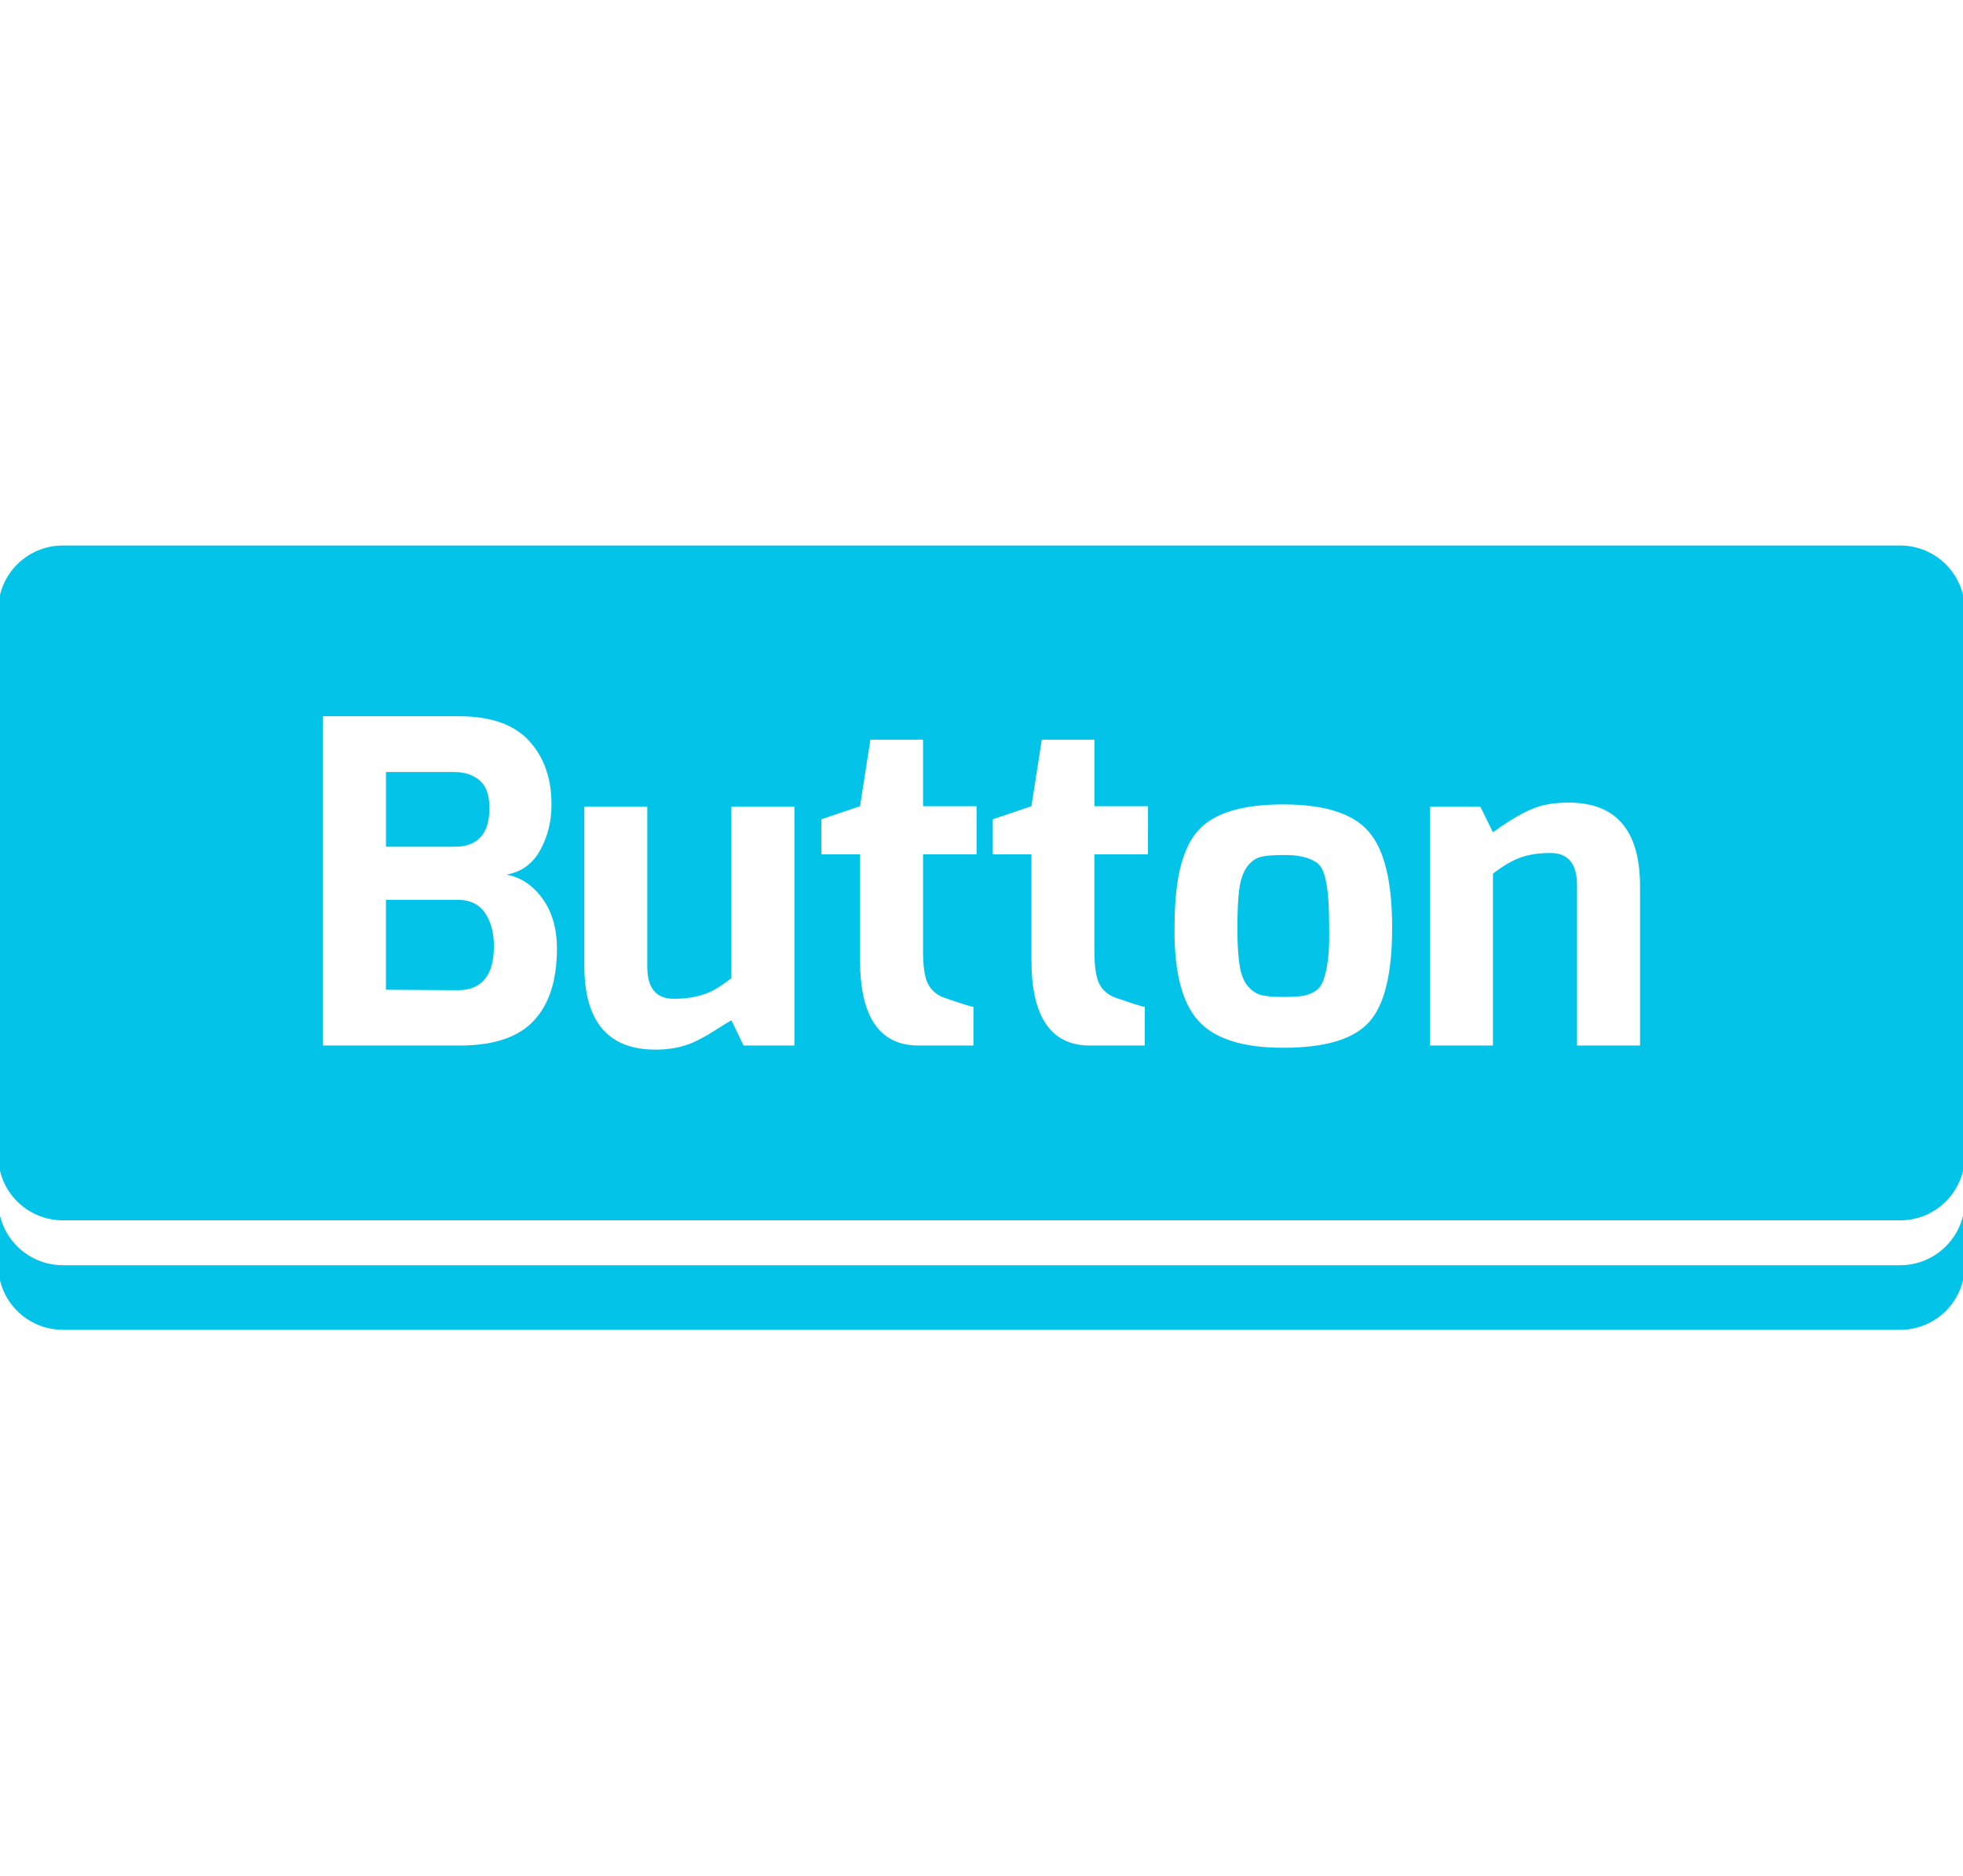
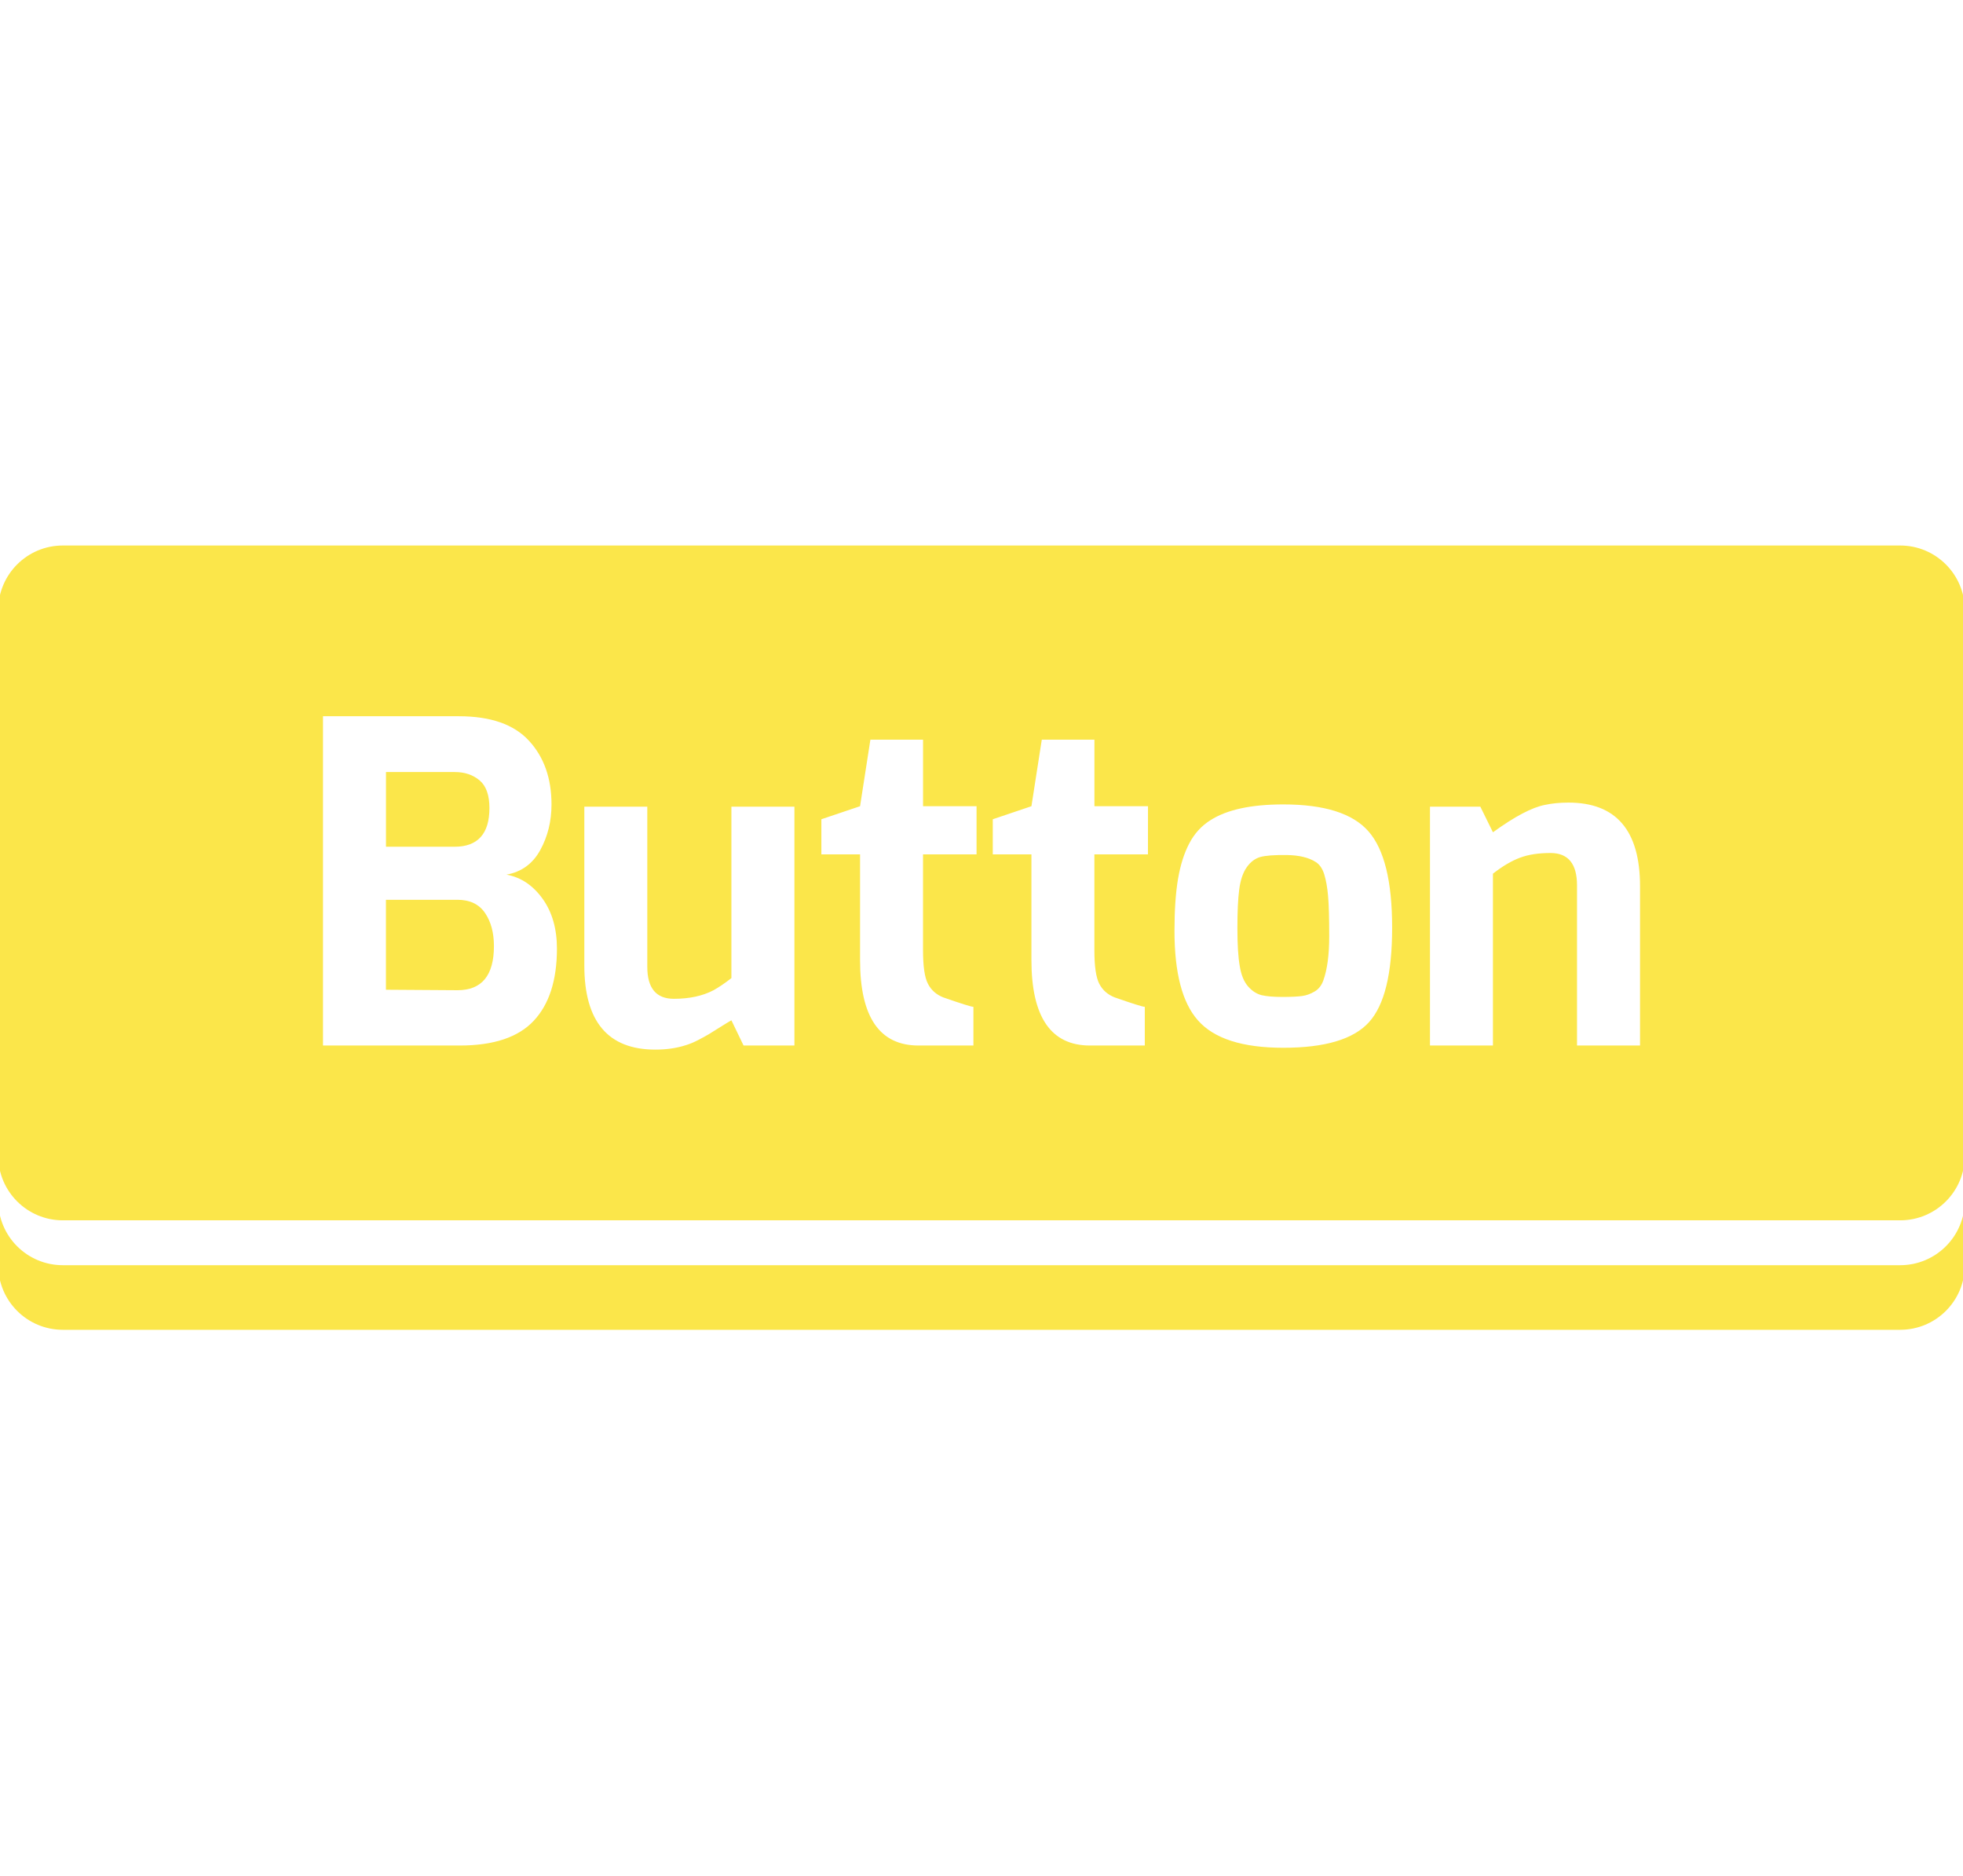
<svg xmlns="http://www.w3.org/2000/svg" enable-background="new 0 0 87.318 83.411" height="83.411" viewBox="0 0 87.318 83.411" width="87.318">
-   <g fill="#03c4e8">
+   <g fill="#FBE64A">
    <path d="m20.351 40.021h-3.184v4.001l3.184.021c1.08 0 1.62-.656 1.62-1.962 0-.599-.134-1.093-.4-1.48-.266-.386-.674-.58-1.22-.58z" />
    <path d="m21.381 37.231c.261-.288.39-.719.39-1.291 0-.573-.146-.984-.439-1.231-.294-.246-.661-.37-1.1-.37h-3.063v3.322h3.063c.504 0 .89-.144 1.149-.43z" />
    <path d="m58.905 38.891c-.08-.259-.207-.443-.379-.551-.308-.198-.738-.302-1.291-.31-.553-.005-.947.022-1.182.09-.23.067-.433.22-.601.461-.166.24-.277.57-.33.99-.055.42-.08.99-.08 1.711 0 .72.033 1.28.103 1.679.063.4.188.703.369.91.18.207.385.338.61.394.228.051.533.077.92.077.386 0 .677-.014.871-.041.191-.024.379-.092.56-.2.18-.104.311-.271.391-.498.172-.479.26-1.13.26-1.951s-.016-1.42-.051-1.802c-.033-.379-.09-.7-.17-.959z" />
    <path d="m84.522 24.263h-81.727c-1.587 0-2.874 1.286-2.874 2.874v24.268c0 1.586 1.287 2.873 2.874 2.873h81.728c1.59 0 2.875-1.287 2.875-2.873v-24.268c-.001-1.588-1.286-2.874-2.876-2.874zm-60.781 21.14c-.687.734-1.783 1.1-3.291 1.1h-6.083v-14.646h6.043c1.414 0 2.453.363 3.121 1.091.668.726 1.001 1.671 1.001 2.832 0 .748-.167 1.423-.501 2.031-.333.607-.833.97-1.5 1.091.642.119 1.175.477 1.602 1.069.428.595.641 1.336.641 2.231-.003 1.401-.345 2.466-1.033 3.201zm11.596 1.099h-2.262l-.541-1.121c-.118.068-.286.168-.5.304-.213.133-.38.235-.5.312-.12.071-.277.157-.47.258-.194.102-.378.178-.552.231-.414.134-.866.199-1.36.199-2.106 0-3.16-1.248-3.16-3.742v-7.063h2.801v7.125c0 .947.394 1.42 1.182 1.42.691 0 1.278-.127 1.76-.379.24-.133.507-.314.799-.541v-7.625h2.803zm8.101-8.501h-2.38v4.261c0 .72.072 1.221.221 1.5.146.281.373.479.679.6.801.279 1.248.42 1.341.42v1.721h-2.44c-1.734 0-2.602-1.266-2.602-3.801v-4.701h-1.721v-1.562l1.721-.58.46-2.961h2.342v2.961h2.38v2.142zm7.625 0h-2.383v4.261c0 .72.073 1.221.221 1.5.146.281.375.479.682.6.799.279 1.246.42 1.34.42v1.721h-2.44c-1.734 0-2.603-1.266-2.603-3.801v-4.701h-1.719v-1.562l1.719-.58.461-2.961h2.341v2.961h2.383zm9.834 7.462c-.688.761-1.957 1.14-3.812 1.14-1.813 0-3.082-.403-3.801-1.222-.695-.784-1.041-2.11-1.041-3.979 0-.921.053-1.691.158-2.312.106-.621.274-1.147.502-1.58.227-.435.541-.778.941-1.03.733-.468 1.812-.701 3.239-.701 1.828 0 3.092.399 3.791 1.2.701.799 1.051 2.225 1.051 4.271.002 2.049-.34 3.454-1.028 4.213zm12.055 1.039h-2.803v-7.122c0-.96-.394-1.44-1.18-1.44-.533 0-.988.07-1.359.21-.375.14-.775.376-1.201.709v7.643h-2.801v-10.623h2.24l.561 1.14c.975-.708 1.746-1.112 2.32-1.22.307-.067.653-.101 1.041-.101 2.121 0 3.182 1.24 3.182 3.722z" />
    <path d="m84.522 56.274h-81.727c-1.587 0-2.874-1.285-2.874-2.875v2.875c0 1.588 1.287 2.873 2.874 2.873h81.728c1.59 0 2.875-1.285 2.875-2.873v-2.875c-.001 1.59-1.286 2.875-2.876 2.875z" />
  </g>
</svg>
